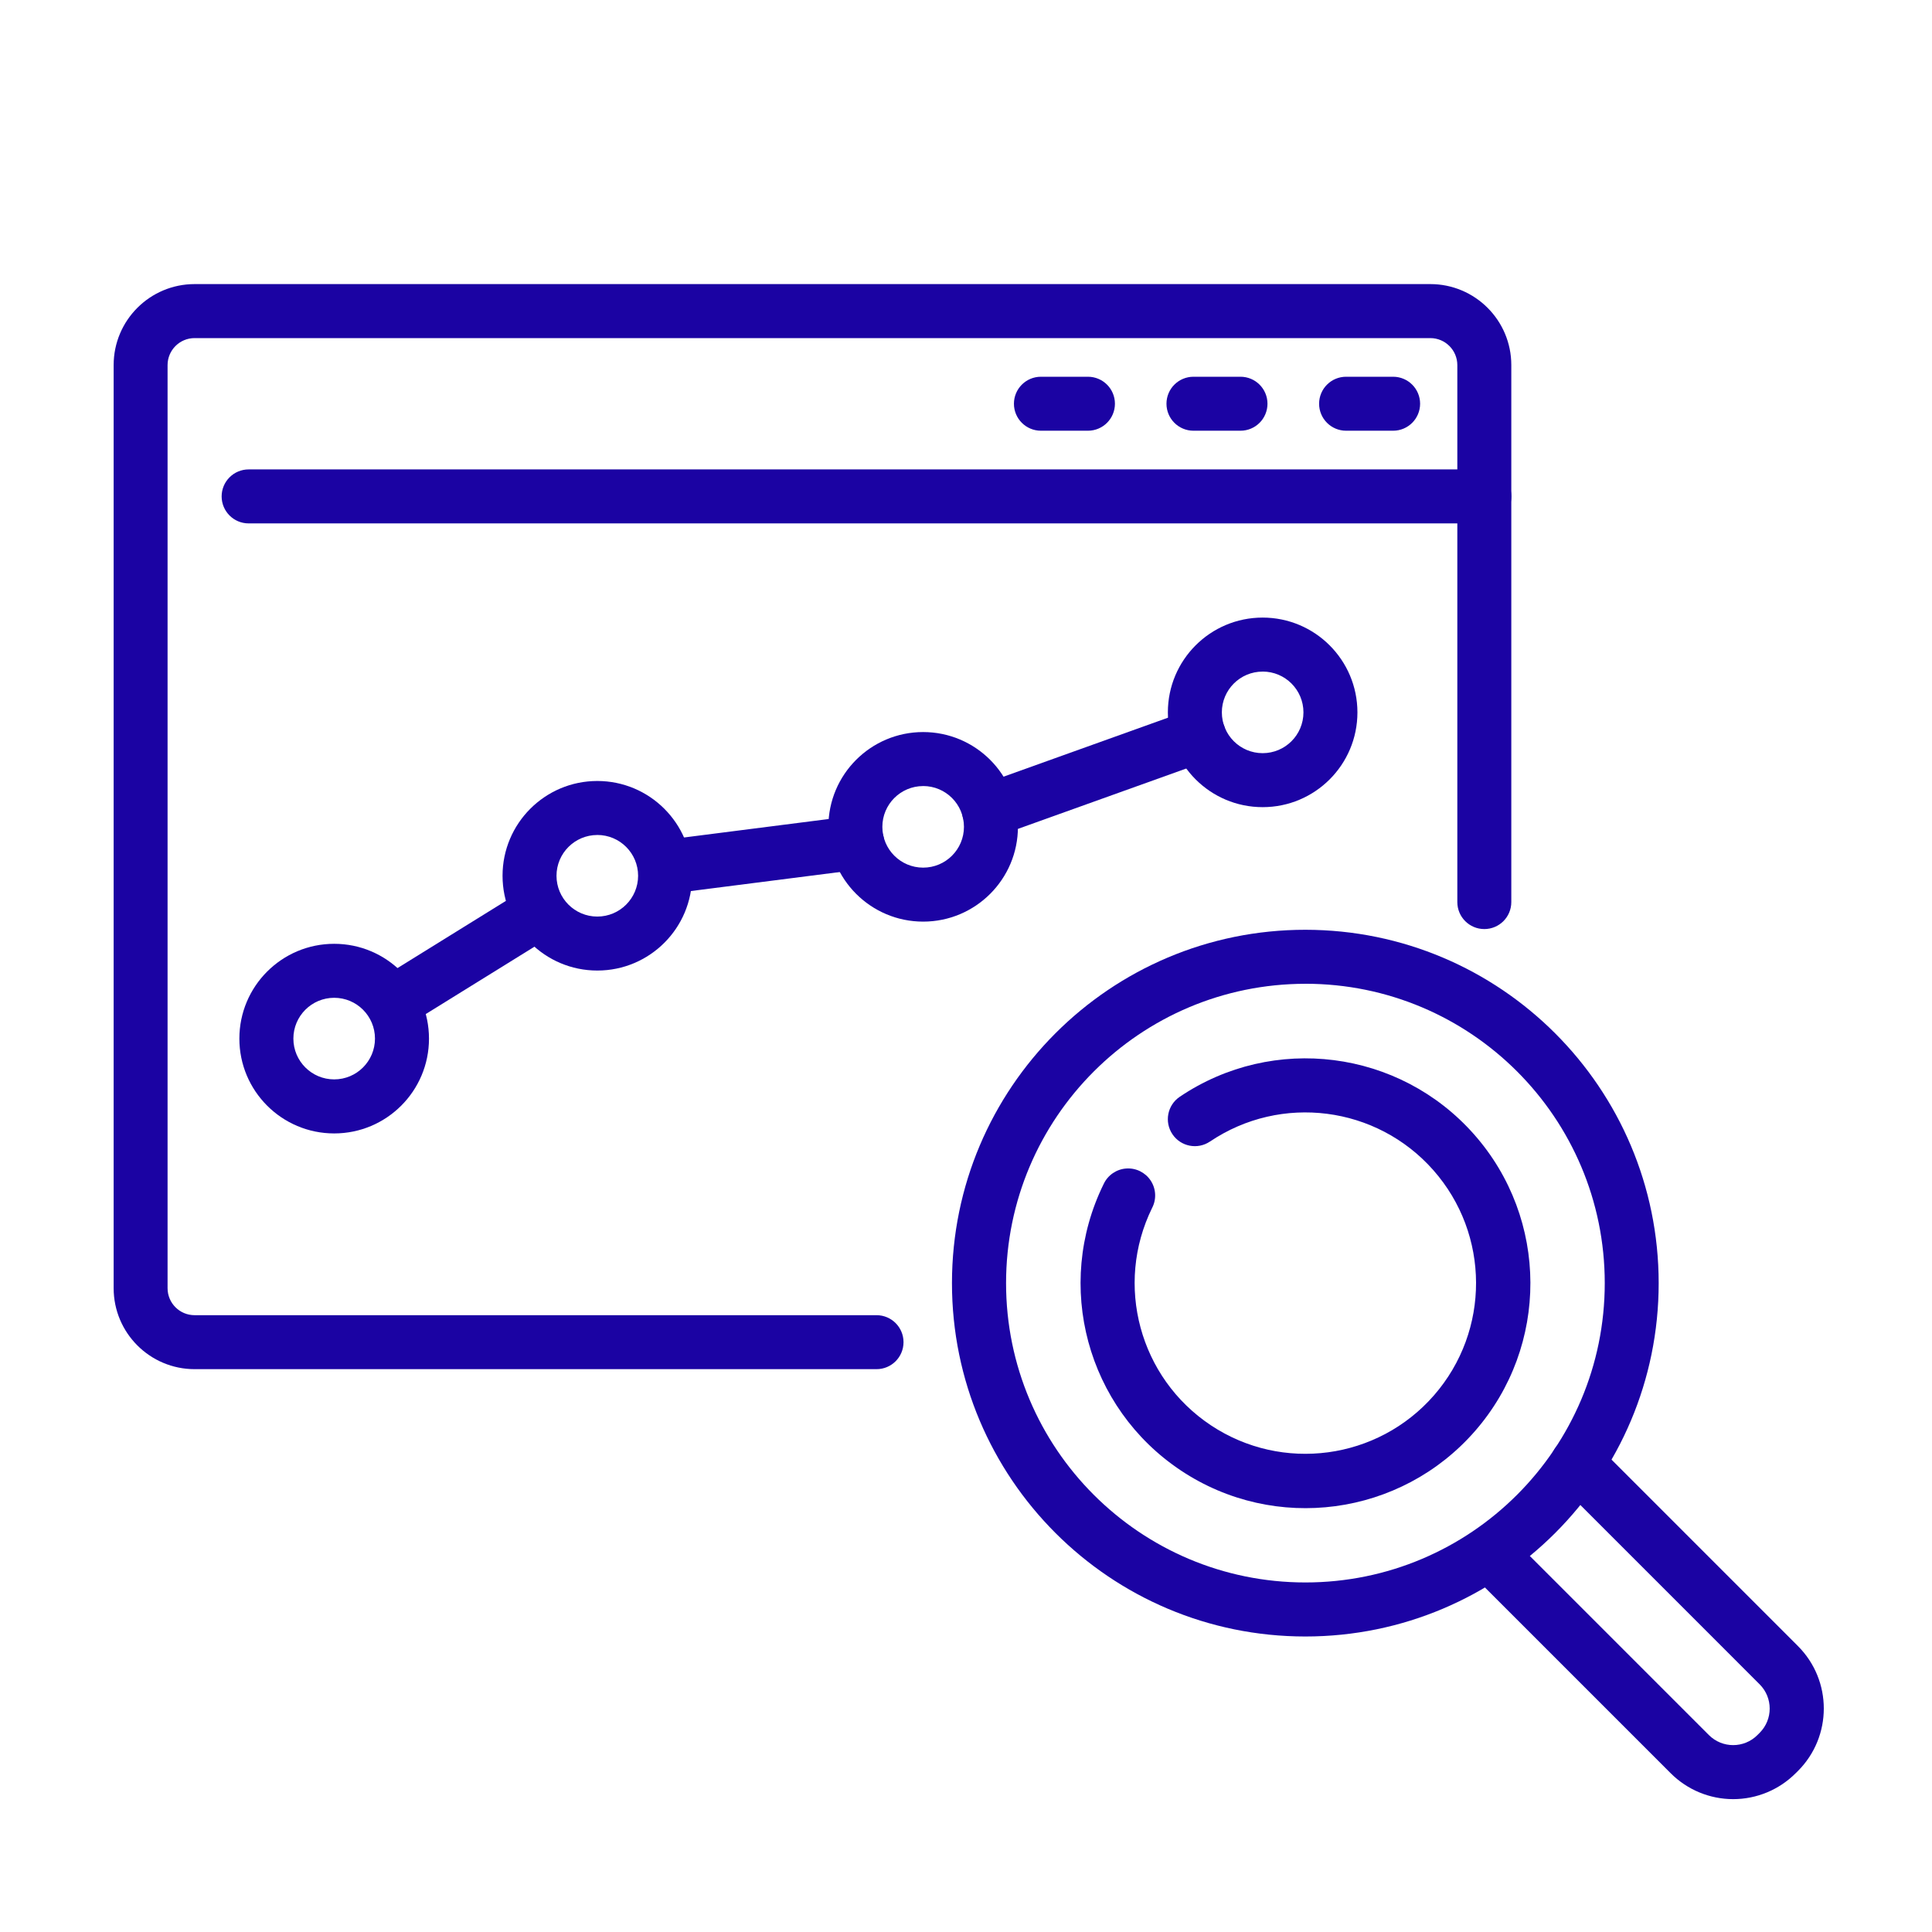
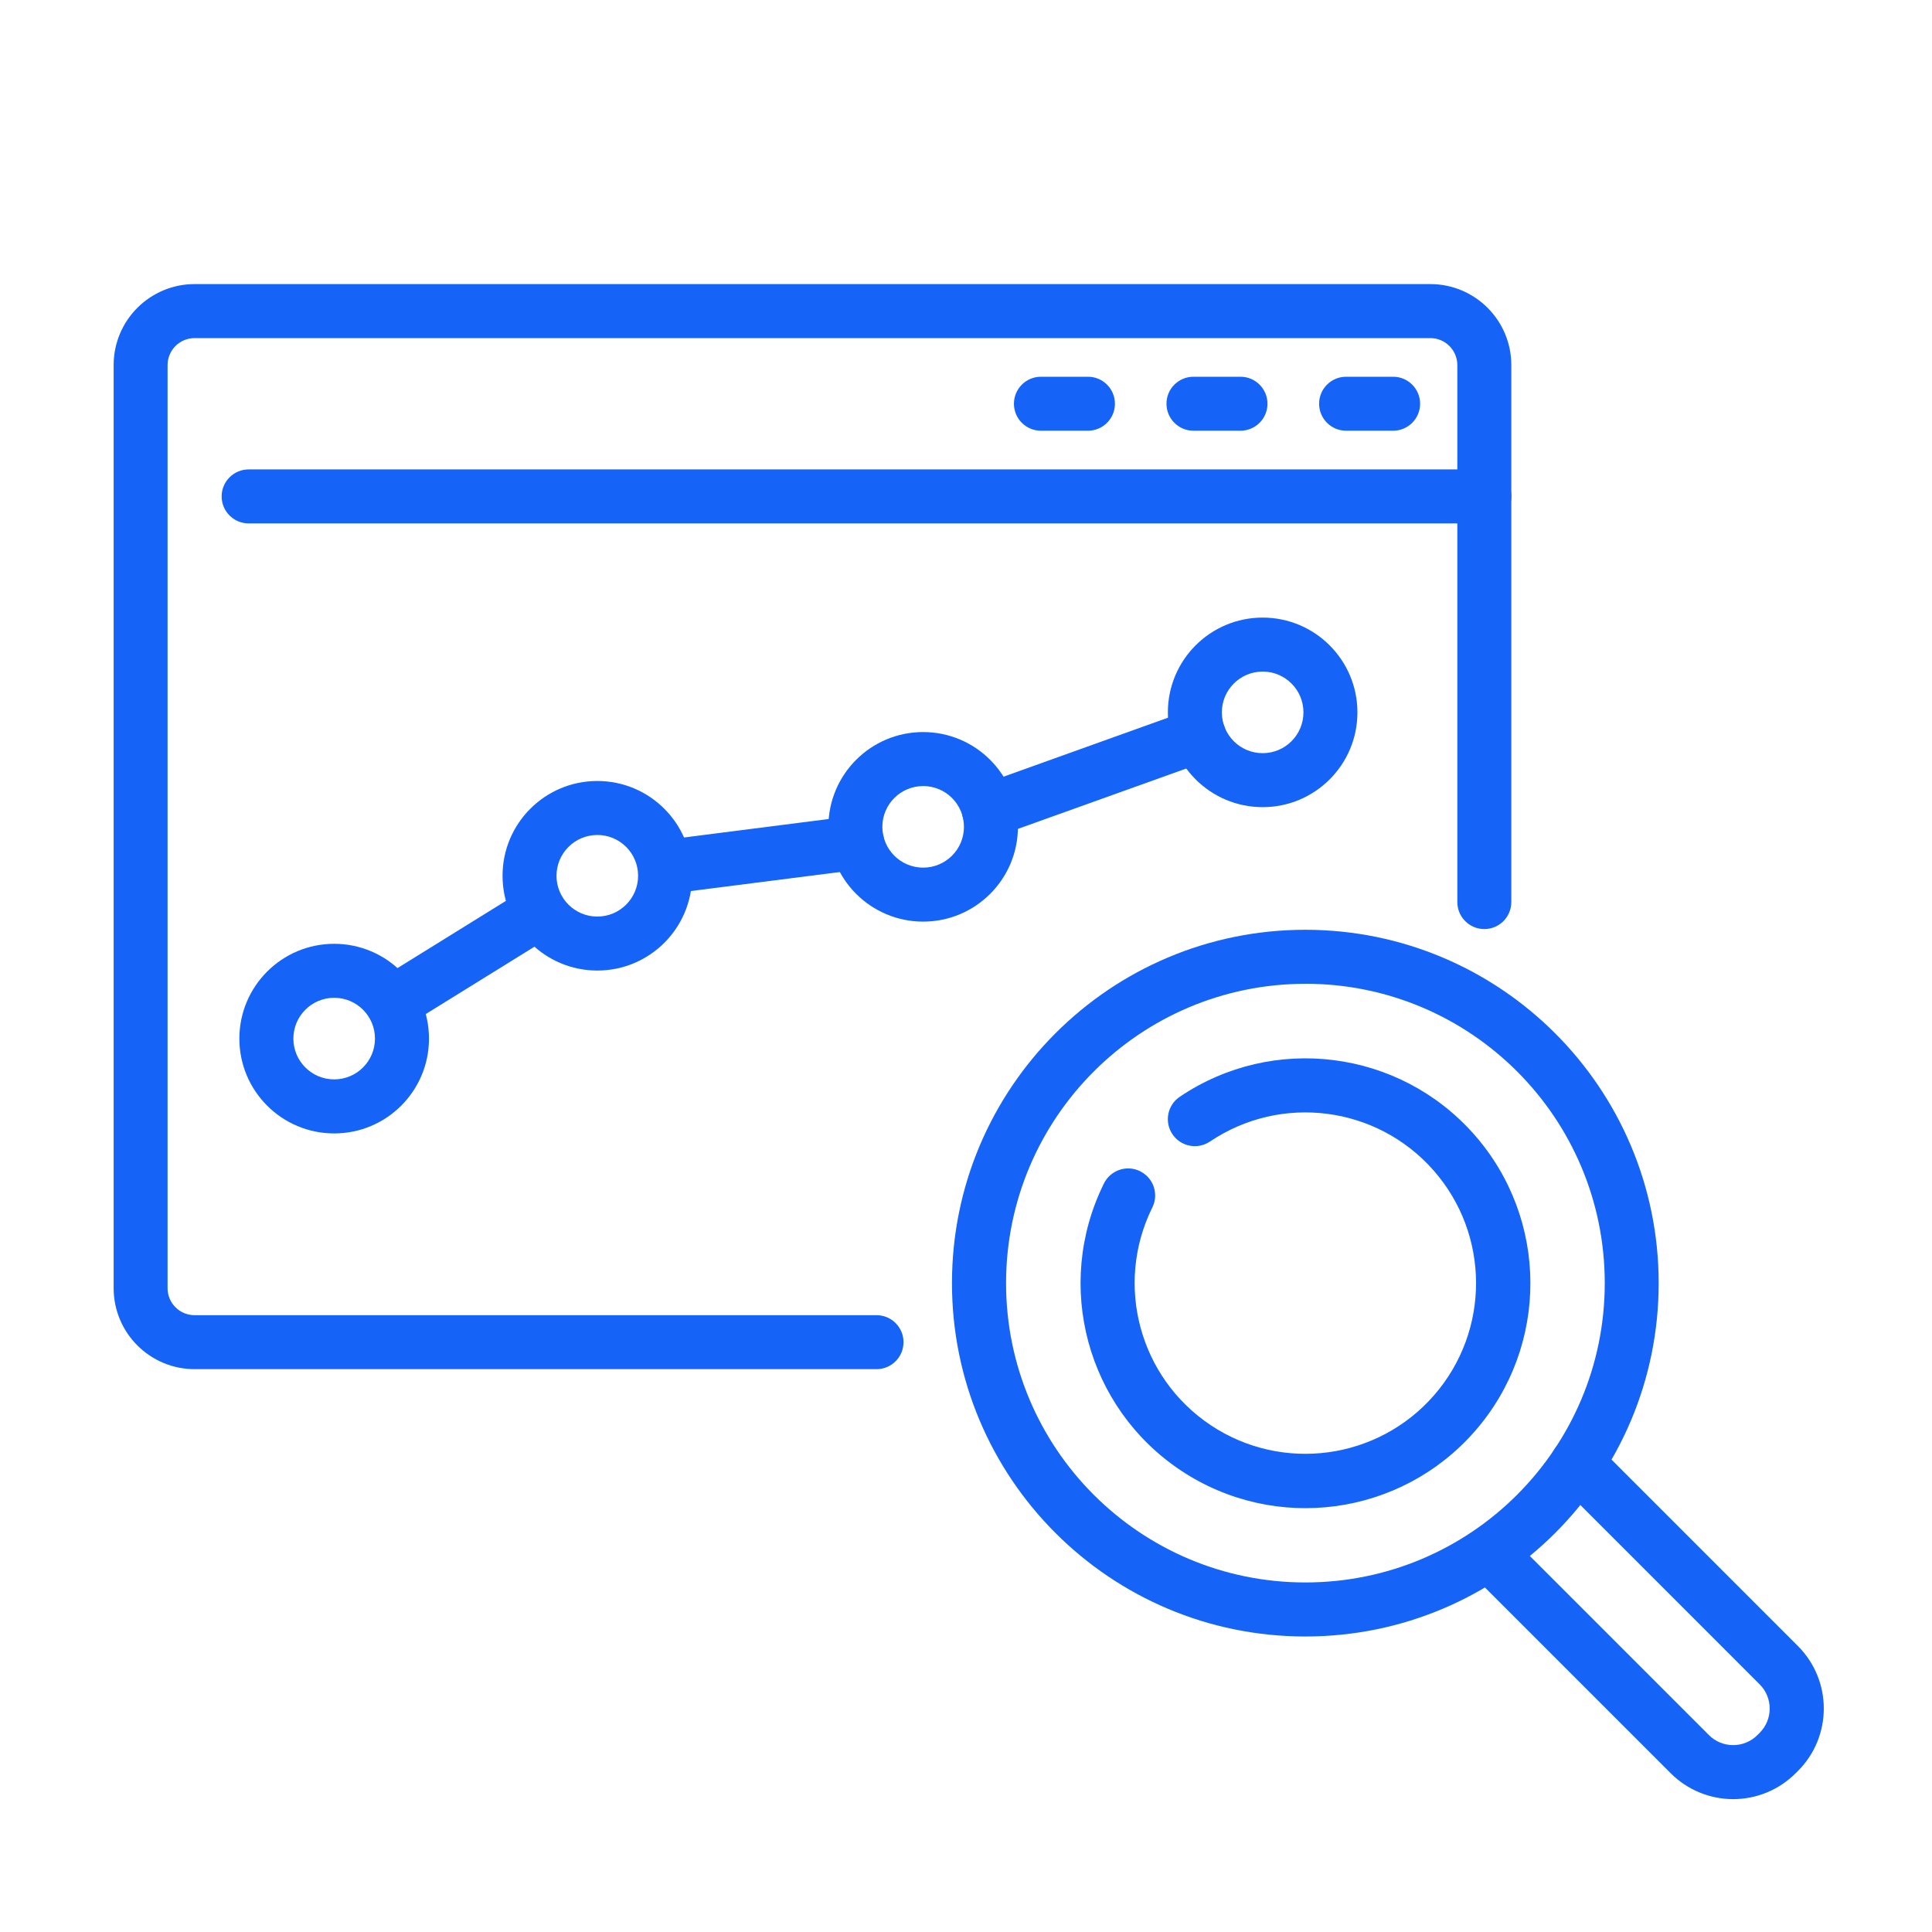
<svg xmlns="http://www.w3.org/2000/svg" width="68" height="68" viewBox="0 0 68 68">
  <g id="Group_19109" data-name="Group 19109" transform="translate(-272 -3096)">
-     <rect id="Rectangle_5096" data-name="Rectangle 5096" width="68" height="68" transform="translate(272 3096)" fill="#c14646" opacity="0.003" />
+     <rect id="Rectangle_5096" data-name="Rectangle 5096" width="68" height="68" transform="translate(272 3096)" fill="#1664f7" opacity="0.003" />
    <g id="Group_19108" data-name="Group 19108" transform="translate(233.15 -159)">
-       <path id="Path_99945" data-name="Path 99945" d="M99.769,70.811h-24a.95.95,0,0,1-.95-.95V37.371a.951.951,0,0,1,.95-.95h43.495a.951.951,0,0,1,.95.95v18.9a.95.95,0,1,0,1.9,0v-18.9a2.851,2.851,0,0,0-2.851-2.851H75.772a2.851,2.851,0,0,0-2.851,2.851V69.86a2.851,2.851,0,0,0,2.851,2.851h24a.95.95,0,0,0,0-1.9Z" transform="translate(-30.071 3230.479)" fill="#1b03a3" fill-rule="evenodd" />
-       <path id="Path_99946" data-name="Path 99946" d="M155.833,183.158l4.84-3a.95.95,0,0,0-1-1.615l-4.84,3a.95.95,0,0,0,1,1.615Zm9.232-4.655,6.759-.863a.95.95,0,1,0-.241-1.885l-6.759.863a.95.95,0,1,0,.241,1.885Zm11.6-2.038,7.386-2.649a.95.95,0,1,0-.642-1.789l-7.386,2.649a.95.95,0,1,0,.642,1.789Z" transform="translate(-102.684 3107.959)" fill="#1b03a3" fill-rule="evenodd" />
-       <path id="Path_99947" data-name="Path 99947" d="M117.007,248.3a3.337,3.337,0,1,0,3.337,3.337A3.338,3.338,0,0,0,117.007,248.3Zm0,1.9a1.436,1.436,0,1,1-1.436,1.436A1.437,1.437,0,0,1,117.007,250.2Z" transform="translate(-66.395 3039.919)" fill="#1b03a3" fill-rule="evenodd" />
-       <path id="Path_99948" data-name="Path 99948" d="M202.277,195.53a3.336,3.336,0,1,0,3.337,3.336A3.338,3.338,0,0,0,202.277,195.53Zm0,1.9a1.436,1.436,0,1,1-1.436,1.436A1.437,1.437,0,0,1,202.277,197.431Z" transform="translate(-142.404 3086.958)" fill="#1b03a3" fill-rule="evenodd" />
-       <path id="Path_99949" data-name="Path 99949" d="M307.864,179.68a3.336,3.336,0,1,0,3.336,3.336A3.338,3.338,0,0,0,307.864,179.68Zm0,1.9a1.436,1.436,0,1,1-1.436,1.436A1.436,1.436,0,0,1,307.864,181.581Z" transform="translate(-236.522 3101.086)" fill="#1b03a3" fill-rule="evenodd" />
-       <path id="Path_99950" data-name="Path 99950" d="M417.884,142.59a3.336,3.336,0,1,0,3.336,3.336A3.338,3.338,0,0,0,417.884,142.59Zm0,1.9a1.436,1.436,0,1,1-1.436,1.436A1.436,1.436,0,0,1,417.884,144.491Z" transform="translate(-334.593 3134.147)" fill="#1b03a3" fill-rule="evenodd" />
-       <path id="Path_99951" data-name="Path 99951" d="M108.87,96.461h43.495a.95.95,0,0,0,0-1.9H108.87a.95.95,0,0,0,0,1.9Z" transform="translate(-61.269 3176.961)" fill="#1b03a3" fill-rule="evenodd" />
-       <path id="Path_99952" data-name="Path 99952" d="M466.154,64.539H464.5a.95.95,0,1,0,0,1.9h1.655a.95.95,0,0,0,0-1.9Z" transform="translate(-378.272 3203.721)" fill="#1b03a3" fill-rule="evenodd" />
-       <path id="Path_99953" data-name="Path 99953" d="M416.707,64.539h-1.655a.95.95,0,0,0,0,1.9h1.655a.95.95,0,1,0,0-1.9Z" transform="translate(-334.196 3203.721)" fill="#1b03a3" fill-rule="evenodd" />
-       <path id="Path_99954" data-name="Path 99954" d="M367.254,64.539H365.6a.95.95,0,0,0,0,1.9h1.655a.95.95,0,0,0,0-1.9Z" transform="translate(-290.113 3203.721)" fill="#1b03a3" fill-rule="evenodd" />
-       <path id="Path_99955" data-name="Path 99955" d="M515.02,409.65l7.092,7.093a1.208,1.208,0,0,1,0,1.709l-.077.077a1.208,1.208,0,0,1-1.709,0l-6.852-6.852a.95.95,0,1,0-1.344,1.344l6.851,6.851a3.108,3.108,0,0,0,4.4,0l.078-.077a3.11,3.11,0,0,0,0-4.4l-7.093-7.093a.95.95,0,0,0-1.344,1.344Z" transform="translate(-421.329 2897.539)" fill="#1b03a3" fill-rule="evenodd" />
-       <path id="Path_99956" data-name="Path 99956" d="M357.066,243.75A12.437,12.437,0,1,0,369.5,256.186,12.442,12.442,0,0,0,357.066,243.75Zm0,1.9a10.536,10.536,0,1,1-10.536,10.536A10.541,10.541,0,0,1,357.066,245.651Z" transform="translate(-272.27 3043.975)" fill="#1b03a3" fill-rule="evenodd" />
-       <path id="Path_99957" data-name="Path 99957" d="M390.852,288.343a6.008,6.008,0,1,1-2.036,2.335.951.951,0,1,0-1.706-.84,7.916,7.916,0,1,0,2.677-3.07.95.95,0,1,0,1.065,1.574Z" transform="translate(-309.415 3006.836)" fill="#1b03a3" fill-rule="evenodd" />
+       <path id="Path_99945" data-name="Path 99945" d="M99.769,70.811h-24a.95.95,0,0,1-.95-.95V37.371a.951.951,0,0,1,.95-.95h43.495a.951.951,0,0,1,.95.95v18.9a.95.95,0,1,0,1.9,0v-18.9a2.851,2.851,0,0,0-2.851-2.851H75.772a2.851,2.851,0,0,0-2.851,2.851V69.86a2.851,2.851,0,0,0,2.851,2.851h24a.95.95,0,0,0,0-1.9Z" transform="translate(-30.071 3230.479)" fill="#1664f7" fill-rule="evenodd" />
+       <path id="Path_99946" data-name="Path 99946" d="M155.833,183.158l4.84-3a.95.95,0,0,0-1-1.615l-4.84,3a.95.95,0,0,0,1,1.615Zm9.232-4.655,6.759-.863a.95.95,0,1,0-.241-1.885l-6.759.863a.95.95,0,1,0,.241,1.885Zm11.6-2.038,7.386-2.649a.95.95,0,1,0-.642-1.789l-7.386,2.649a.95.95,0,1,0,.642,1.789Z" transform="translate(-102.684 3107.959)" fill="#1664f7" fill-rule="evenodd" />
+       <path id="Path_99947" data-name="Path 99947" d="M117.007,248.3a3.337,3.337,0,1,0,3.337,3.337A3.338,3.338,0,0,0,117.007,248.3Zm0,1.9a1.436,1.436,0,1,1-1.436,1.436A1.437,1.437,0,0,1,117.007,250.2Z" transform="translate(-66.395 3039.919)" fill="#1664f7" fill-rule="evenodd" />
+       <path id="Path_99948" data-name="Path 99948" d="M202.277,195.53a3.336,3.336,0,1,0,3.337,3.336A3.338,3.338,0,0,0,202.277,195.53Zm0,1.9a1.436,1.436,0,1,1-1.436,1.436A1.437,1.437,0,0,1,202.277,197.431Z" transform="translate(-142.404 3086.958)" fill="#1664f7" fill-rule="evenodd" />
+       <path id="Path_99949" data-name="Path 99949" d="M307.864,179.68a3.336,3.336,0,1,0,3.336,3.336A3.338,3.338,0,0,0,307.864,179.68Zm0,1.9a1.436,1.436,0,1,1-1.436,1.436A1.436,1.436,0,0,1,307.864,181.581Z" transform="translate(-236.522 3101.086)" fill="#1664f7" fill-rule="evenodd" />
+       <path id="Path_99950" data-name="Path 99950" d="M417.884,142.59a3.336,3.336,0,1,0,3.336,3.336A3.338,3.338,0,0,0,417.884,142.59Zm0,1.9a1.436,1.436,0,1,1-1.436,1.436A1.436,1.436,0,0,1,417.884,144.491Z" transform="translate(-334.593 3134.147)" fill="#1664f7" fill-rule="evenodd" />
+       <path id="Path_99951" data-name="Path 99951" d="M108.87,96.461h43.495a.95.95,0,0,0,0-1.9H108.87a.95.95,0,0,0,0,1.9Z" transform="translate(-61.269 3176.961)" fill="#1664f7" fill-rule="evenodd" />
+       <path id="Path_99952" data-name="Path 99952" d="M466.154,64.539H464.5a.95.95,0,1,0,0,1.9h1.655a.95.95,0,0,0,0-1.9Z" transform="translate(-378.272 3203.721)" fill="#1664f7" fill-rule="evenodd" />
+       <path id="Path_99953" data-name="Path 99953" d="M416.707,64.539h-1.655a.95.95,0,0,0,0,1.9h1.655a.95.95,0,1,0,0-1.9Z" transform="translate(-334.196 3203.721)" fill="#1664f7" fill-rule="evenodd" />
+       <path id="Path_99954" data-name="Path 99954" d="M367.254,64.539H365.6a.95.95,0,0,0,0,1.9h1.655a.95.95,0,0,0,0-1.9Z" transform="translate(-290.113 3203.721)" fill="#1664f7" fill-rule="evenodd" />
+       <path id="Path_99955" data-name="Path 99955" d="M515.02,409.65l7.092,7.093a1.208,1.208,0,0,1,0,1.709l-.077.077a1.208,1.208,0,0,1-1.709,0l-6.852-6.852a.95.95,0,1,0-1.344,1.344l6.851,6.851a3.108,3.108,0,0,0,4.4,0l.078-.077a3.11,3.11,0,0,0,0-4.4l-7.093-7.093a.95.95,0,0,0-1.344,1.344Z" transform="translate(-421.329 2897.539)" fill="#1664f7" fill-rule="evenodd" />
+       <path id="Path_99956" data-name="Path 99956" d="M357.066,243.75A12.437,12.437,0,1,0,369.5,256.186,12.442,12.442,0,0,0,357.066,243.75Zm0,1.9a10.536,10.536,0,1,1-10.536,10.536A10.541,10.541,0,0,1,357.066,245.651Z" transform="translate(-272.27 3043.975)" fill="#1664f7" fill-rule="evenodd" />
+       <path id="Path_99957" data-name="Path 99957" d="M390.852,288.343a6.008,6.008,0,1,1-2.036,2.335.951.951,0,1,0-1.706-.84,7.916,7.916,0,1,0,2.677-3.07.95.95,0,1,0,1.065,1.574Z" transform="translate(-309.415 3006.836)" fill="#1664f7" fill-rule="evenodd" />
    </g>
  </g>
</svg>
